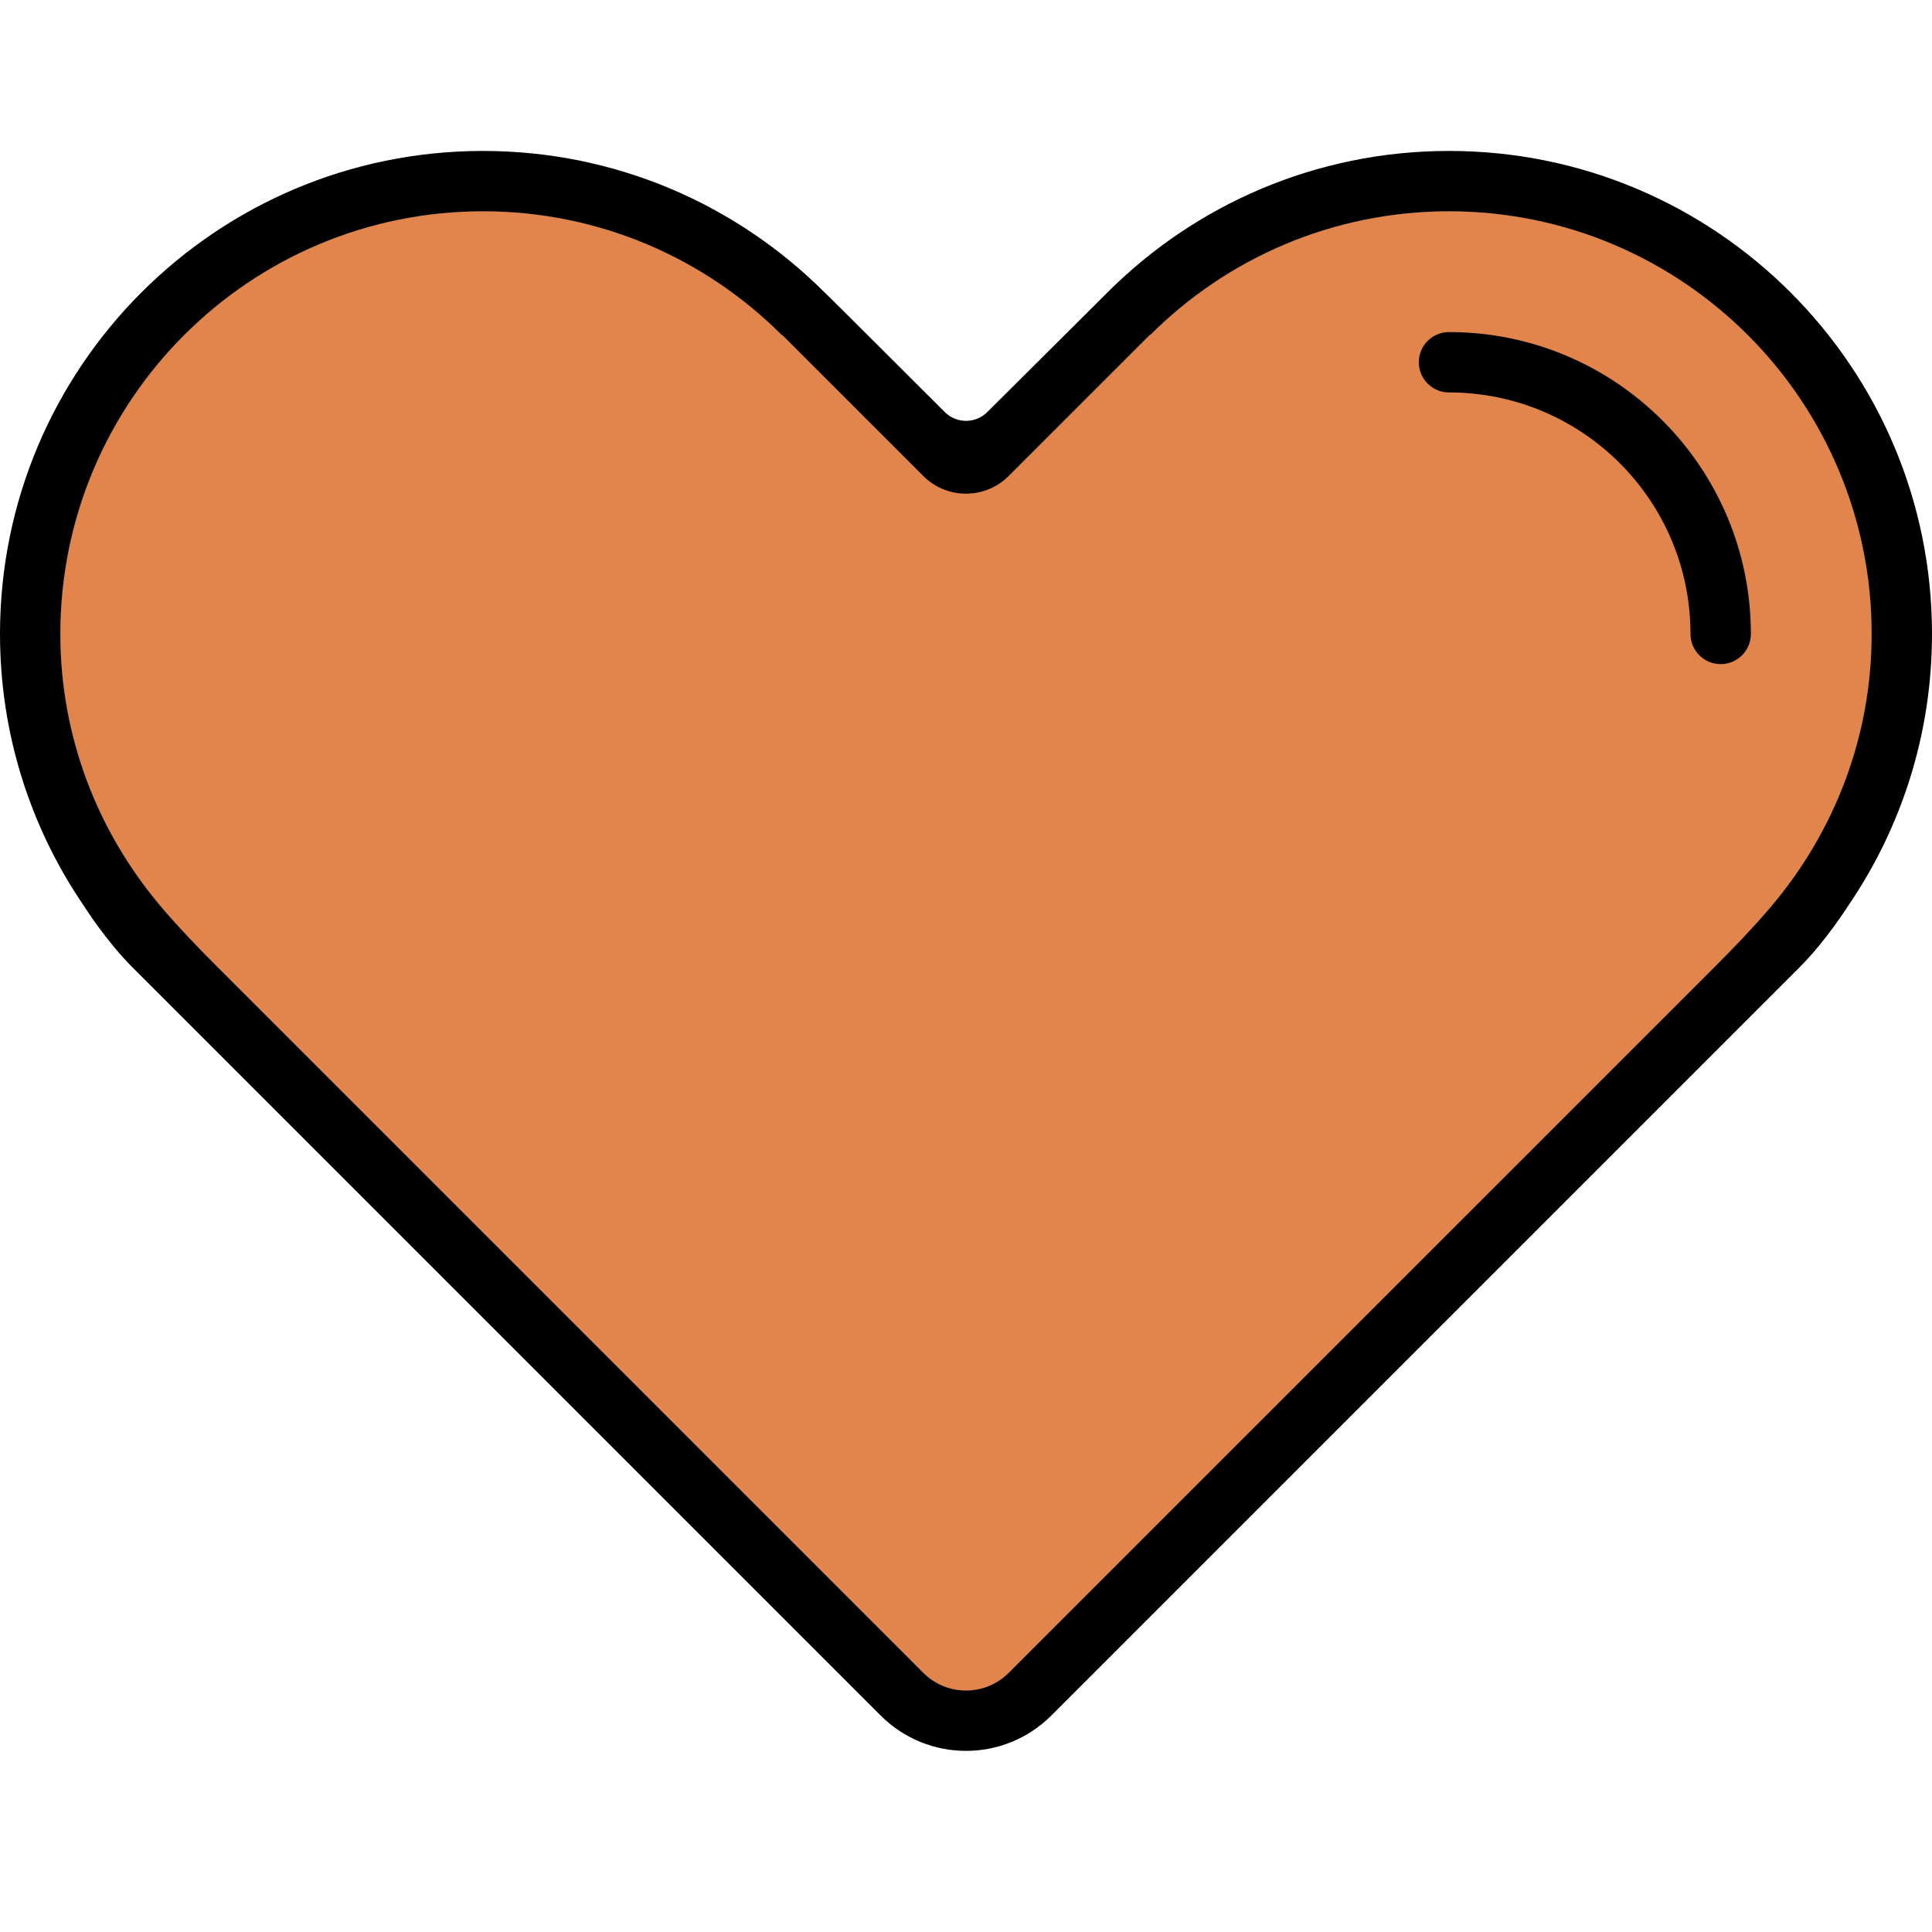
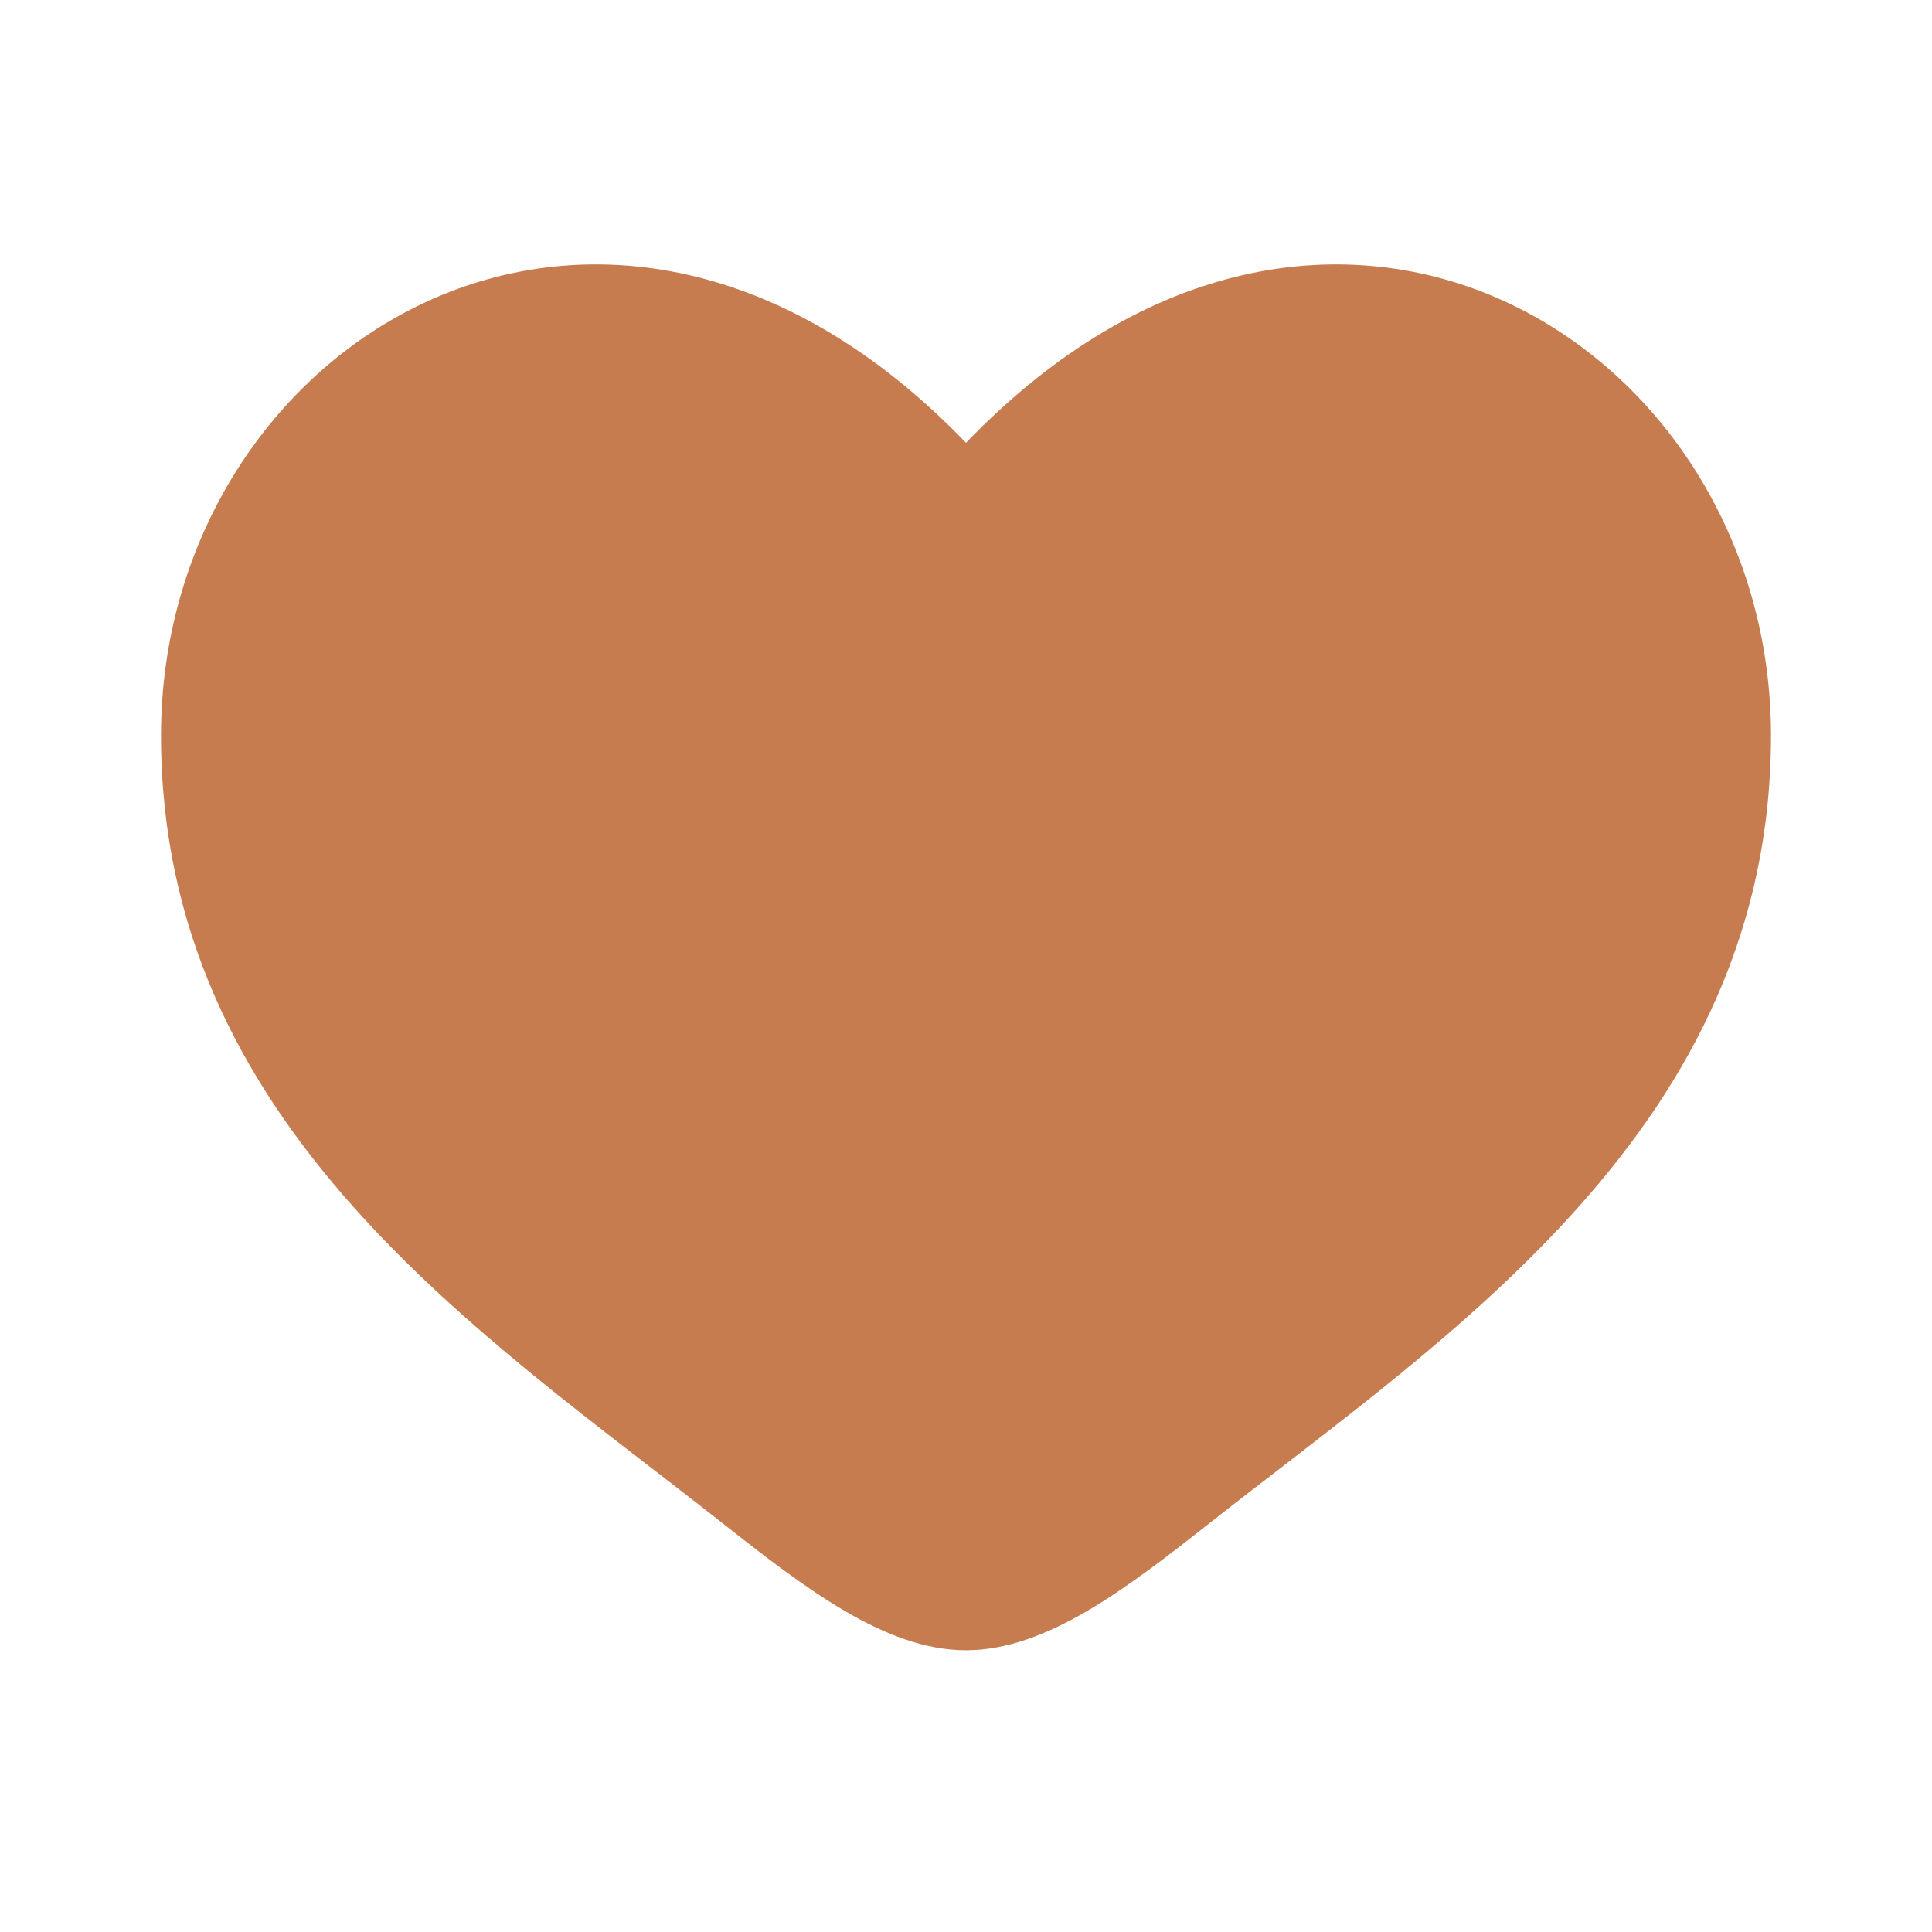
- <svg xmlns="http://www.w3.org/2000/svg" version="1.0" id="Layer_1" width="800px" height="800px" viewBox="0 0 64 64" enable-background="new 0 0 64 64" xml:space="preserve" fill="#000000">
+ <svg xmlns="http://www.w3.org/2000/svg" width="800px" height="800px" viewBox="0 0 24 24" fill="none">
  <g id="SVGRepo_bgCarrier" stroke-width="0" />
  <g id="SVGRepo_tracerCarrier" stroke-linecap="round" stroke-linejoin="round" />
  <g id="SVGRepo_iconCarrier">
-     <g>
-       <path fill="#e1854c" d="M58.714,29.977c0,0-0.612,0.75-1.823,1.961S33.414,55.414,33.414,55.414C33.023,55.805,32.512,56,32,56 s-1.023-0.195-1.414-0.586c0,0-22.266-22.266-23.477-23.477s-1.823-1.961-1.823-1.961C3.245,27.545,2,24.424,2,21 C2,13.268,8.268,7,16,7c3.866,0,7.366,1.566,9.899,4.101l0.009-0.009l4.678,4.677c0.781,0.781,2.047,0.781,2.828,0l4.678-4.677 l0.009,0.009C40.634,8.566,44.134,7,48,7c7.732,0,14,6.268,14,14C62,24.424,60.755,27.545,58.714,29.977z" />
-       <path fill="#e1854c" d="M58.714,29.977c0,0-0.612,0.75-1.823,1.961S33.414,55.414,33.414,55.414C33.023,55.805,32.512,56,32,56 s-1.023-0.195-1.414-0.586c0,0-22.266-22.266-23.477-23.477s-1.823-1.961-1.823-1.961C3.245,27.545,2,24.424,2,21 C2,13.268,8.268,7,16,7c3.866,0,7.366,1.566,9.899,4.101l0.009-0.009l4.678,4.677c0.781,0.781,2.047,0.781,2.828,0l4.678-4.677 l0.009,0.009C40.634,8.566,44.134,7,48,7c7.732,0,14,6.268,14,14C62,24.424,60.755,27.545,58.714,29.977z" />
-       <g>
-         <path fill="#e1854c394240" d="M48,5c-4.418,0-8.418,1.791-11.313,4.687l-3.979,3.961c-0.391,0.391-1.023,0.391-1.414,0 c0,0-3.971-3.97-3.979-3.961C24.418,6.791,20.418,5,16,5C7.163,5,0,12.163,0,21c0,3.338,1.024,6.436,2.773,9 c0,0,0.734,1.164,1.602,2.031s24.797,24.797,24.797,24.797C29.953,57.609,30.977,58,32,58s2.047-0.391,2.828-1.172 c0,0,23.93-23.93,24.797-24.797S61.227,30,61.227,30C62.976,27.436,64,24.338,64,21C64,12.163,56.837,5,48,5z M58.714,29.977 c0,0-0.612,0.75-1.823,1.961S33.414,55.414,33.414,55.414C33.023,55.805,32.512,56,32,56s-1.023-0.195-1.414-0.586 c0,0-22.266-22.266-23.477-23.477s-1.823-1.961-1.823-1.961C3.245,27.545,2,24.424,2,21C2,13.268,8.268,7,16,7 c3.866,0,7.366,1.566,9.899,4.101l0.009-0.009l4.678,4.677c0.781,0.781,2.047,0.781,2.828,0l4.678-4.677l0.009,0.009 C40.634,8.566,44.134,7,48,7c7.732,0,14,6.268,14,14C62,24.424,60.755,27.545,58.714,29.977z" />
-         <path fill="#e1854c394240" d="M48,11c-0.553,0-1,0.447-1,1s0.447,1,1,1c4.418,0,8,3.582,8,8c0,0.553,0.447,1,1,1s1-0.447,1-1 C58,15.478,53.522,11,48,11z" />
-       </g>
-     </g>
+     <path d="M2 9.137C2 14 6.019 16.591 8.962 18.911C10 19.729 11 20.5 12 20.5C13 20.5 14 19.729 15.038 18.911C17.981 16.591 22 14 22 9.137C22 4.274 16.5 0.825 12 5.501C7.5 0.825 2 4.274 2 9.137Z" fill="#c67c4e" />
  </g>
</svg>
